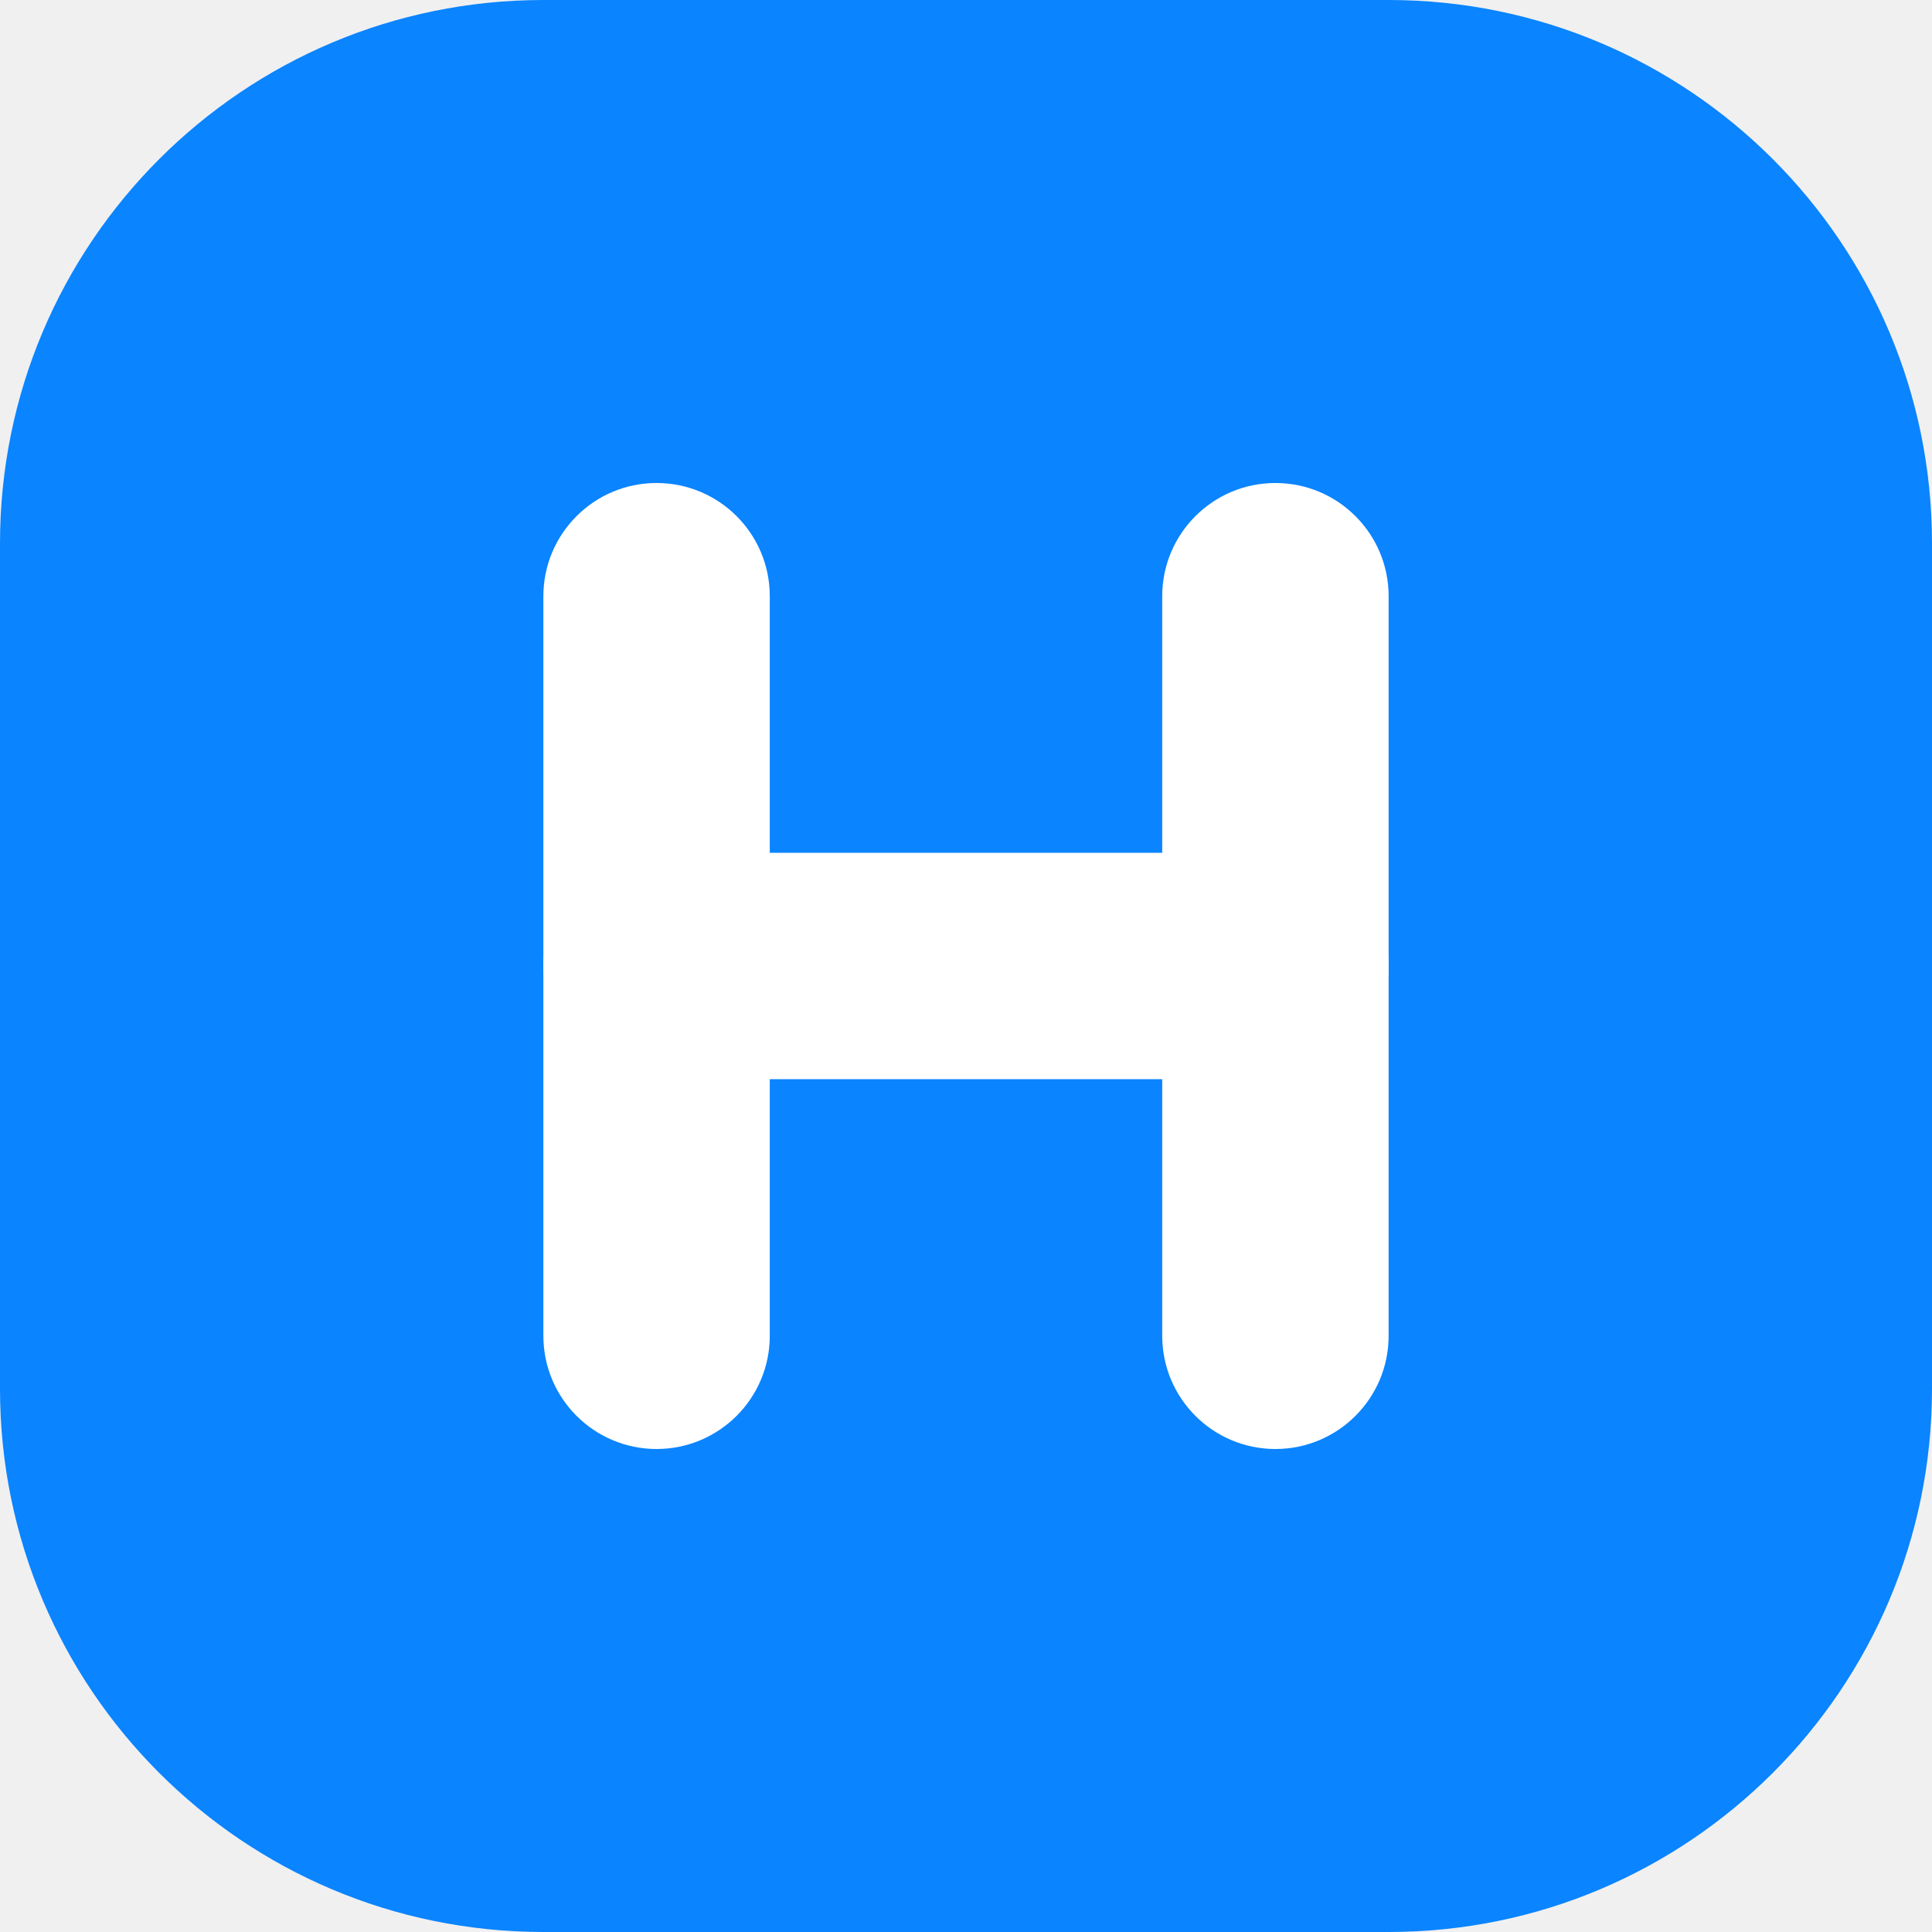
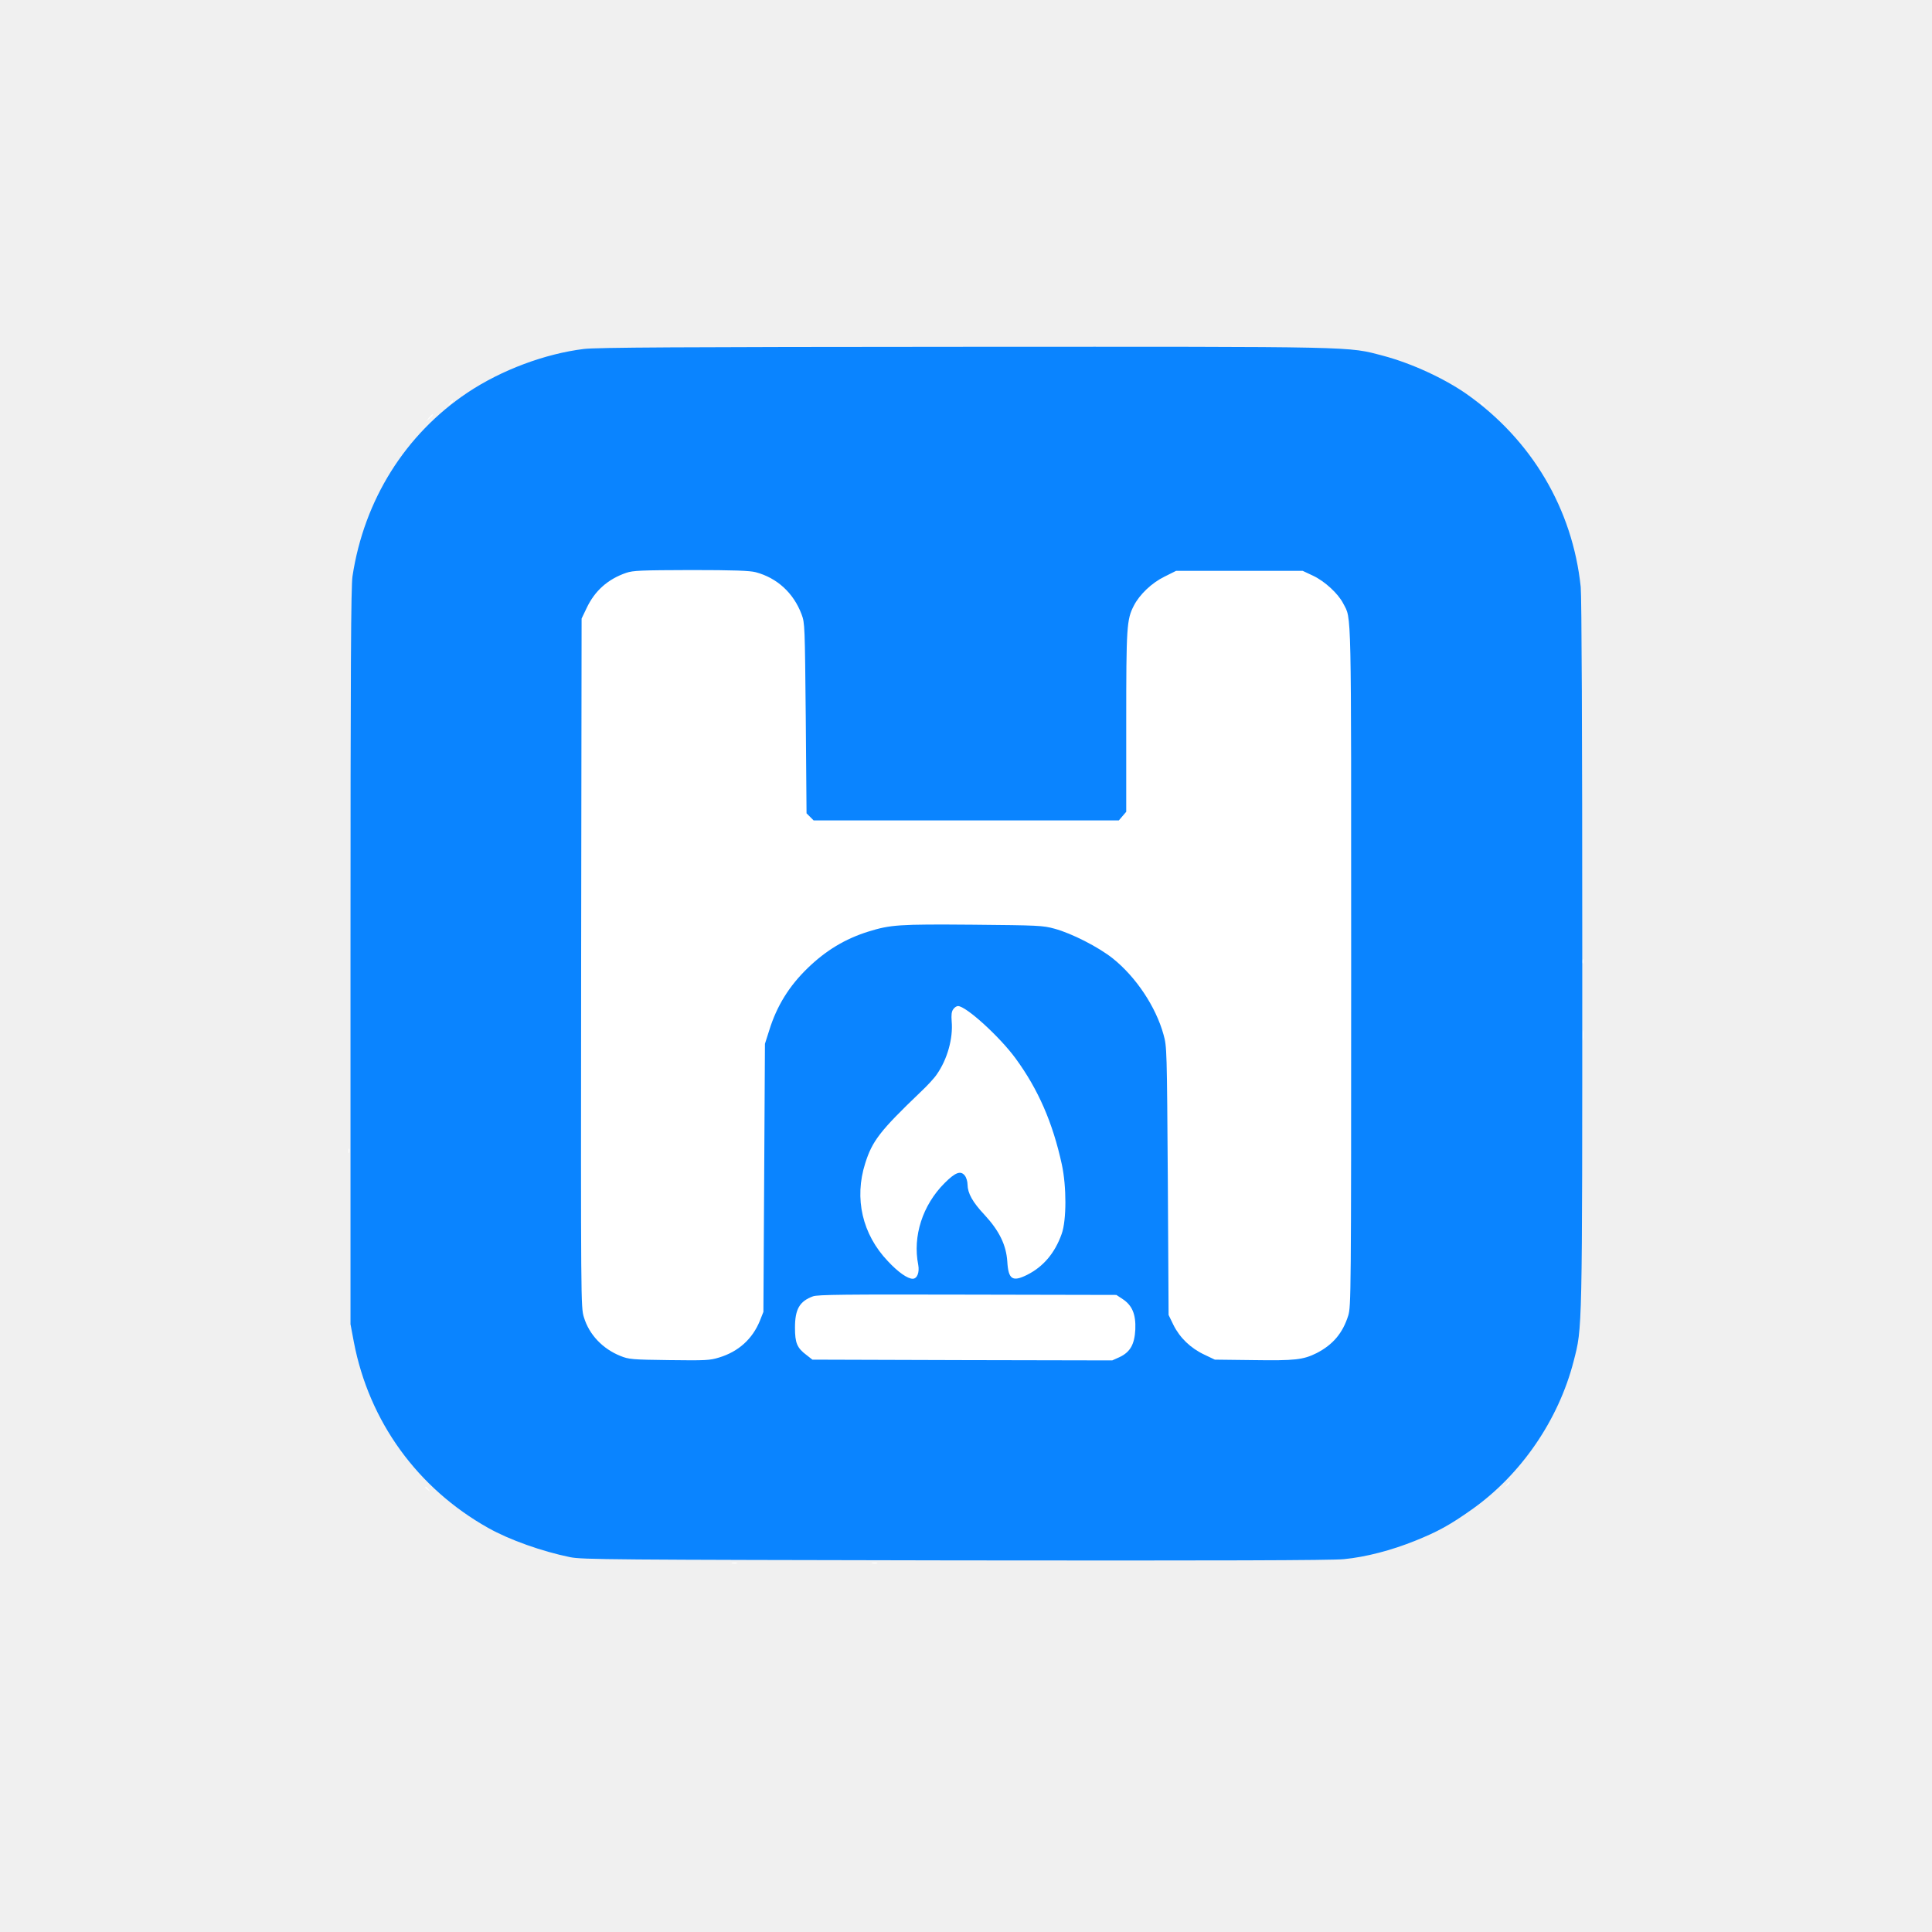
- <svg xmlns="http://www.w3.org/2000/svg" viewBox="0 0 64 64">
-   <rect width="64" height="64" rx="18" fill="#0A84FF" />
-   <g fill="#FFFFFF">
-     <rect x="18" y="16" width="7.5" height="32" rx="3.75" />
-     <rect x="38.5" y="16" width="7.5" height="32" rx="3.75" />
-     <rect x="18" y="28.25" width="28" height="7.5" rx="3.75" />
+ <svg xmlns="http://www.w3.org/2000/svg" viewBox="0 0 1254 1254" width="1254" height="1254">
+   <g transform="translate(0,1254) scale(0.1,-0.1)" fill-rule="evenodd">
+     <path fill="#0A84FF" d="M3790 10275 c-253 -31 -536 -137 -755 -283 -405 -271 -672 -698 -747 -1192 -10 -68 -13 -573 -13 -2470 l0 -2385 22 -117 c99 -515 413 -948 873 -1206 137 -77 349 -152 530 -189 79 -16 263 -17 2500 -21 1697 -2 2447 0 2523 8 143 14 308 57 464 120 144 58 223 101 367 203 318 225 562 580 660 962 57 223 56 157 56 2645 0 1427 -4 2321 -10 2380 -53 507 -318 954 -740 1252 -146 102 -358 200 -543 249 -233 61 -133 59 -2722 58 -1847 -1 -2383 -4 -2465 -14z" />
+     <path fill="#FFFFFF" d="M2919 9923 c-13 -16 -12 -17 4 -4 9 7 17 15 17 17 0 8 -8 3 -21 -13z M9610 9926 c0 -2 8 -10 18 -17 15 -13 16 -12 3 4 -13 16 -21 21 -21 13z M2784 9828 l-19 -23 23 19 c21 18 27 26 19 26 -2 0 -12 -10 -23 -22z M4065 8822 c-120 -41 -205 -117 -258 -230 l-32 -67 -3 -2235 c-2 -2208 -2 -2236 18 -2300 34 -113 122 -205 237 -251 54 -22 75 -24 316 -27 237 -3 264 -2 325 17 125 38 216 120 264 238 l23 58 5 870 5 870 28 88 c49 158 129 287 250 404 118 114 242 189 392 236 145 45 198 49 680 45 425 -4 454 -5 530 -26 111 -30 285 -119 378 -193 150 -120 279 -313 329 -494 22 -79 22 -91 28 -950 l5 -870 32 -66 c41 -82 111 -150 201 -192 l67 -32 250 -3 c270 -4 323 2 410 45 107 55 170 130 206 244 18 59 19 130 19 2263 0 2380 3 2253 -51 2358 -33 65 -120 145 -196 181 l-68 32 -411 0 -410 0 -76 -38 c-82 -40 -162 -116 -199 -189 -46 -89 -49 -138 -49 -755 l0 -582 -24 -28 -24 -28 -991 0 -990 0 -23 23 -23 23 -5 617 c-6 601 -6 618 -27 674 -52 139 -159 237 -298 274 -38 10 -142 14 -420 14 -325 -1 -376 -3 -420 -18z M10272 6300 c0 -14 2 -19 5 -12 2 6 2 18 0 25 -3 6 -5 1 -5 -13z M6187 5989 c-11 -15 -13 -37 -10 -78 10 -110 -28 -247 -97 -345 -15 -23 -63 -75 -107 -116 -261 -250 -311 -315 -357 -460 -73 -229 -19 -462 147 -636 67 -72 128 -114 161 -114 29 0 45 41 36 90 -37 186 28 388 171 531 69 69 104 83 131 49 10 -12 18 -39 18 -59 1 -56 32 -113 111 -197 96 -104 140 -196 147 -302 7 -116 33 -134 128 -87 106 53 181 142 225 266 32 89 32 308 1 451 -59 271 -153 487 -300 688 -104 142 -322 340 -374 340 -9 0 -23 -9 -31 -21z M10273 5820 c0 -30 2 -43 4 -27 2 15 2 39 0 55 -2 15 -4 2 -4 -28z M2262 5070 c0 -14 2 -19 5 -12 2 6 2 18 0 25 -3 6 -5 1 -5 -13z M5277 4126 c-87 -32 -117 -83 -117 -203 0 -100 13 -132 76 -179 l37 -29 973 -3 973 -2 47 21 c70 33 98 83 103 180 4 98 -20 156 -82 197 l-41 27 -965 2 c-801 2 -973 0 -1004 -11z M9779 2903 c-13 -16 -12 -17 4 -4 16 13 21 21 13 21 -2 0 -10 -8 -17 -17z M2760 2886 c0 -2 8 -10 18 -17 15 -13 16 -12 3 4 -13 16 -21 21 -21 13z M4753 2393 c9 -2 23 -2 30 0 6 3 -1 5 -18 5 -16 0 -22 -2 -12 -5z M5663 2393 c9 -2 23 -2 30 0 6 3 -1 5 -18 5 -16 0 -22 -2 -12 -5z" />
  </g>
</svg>
